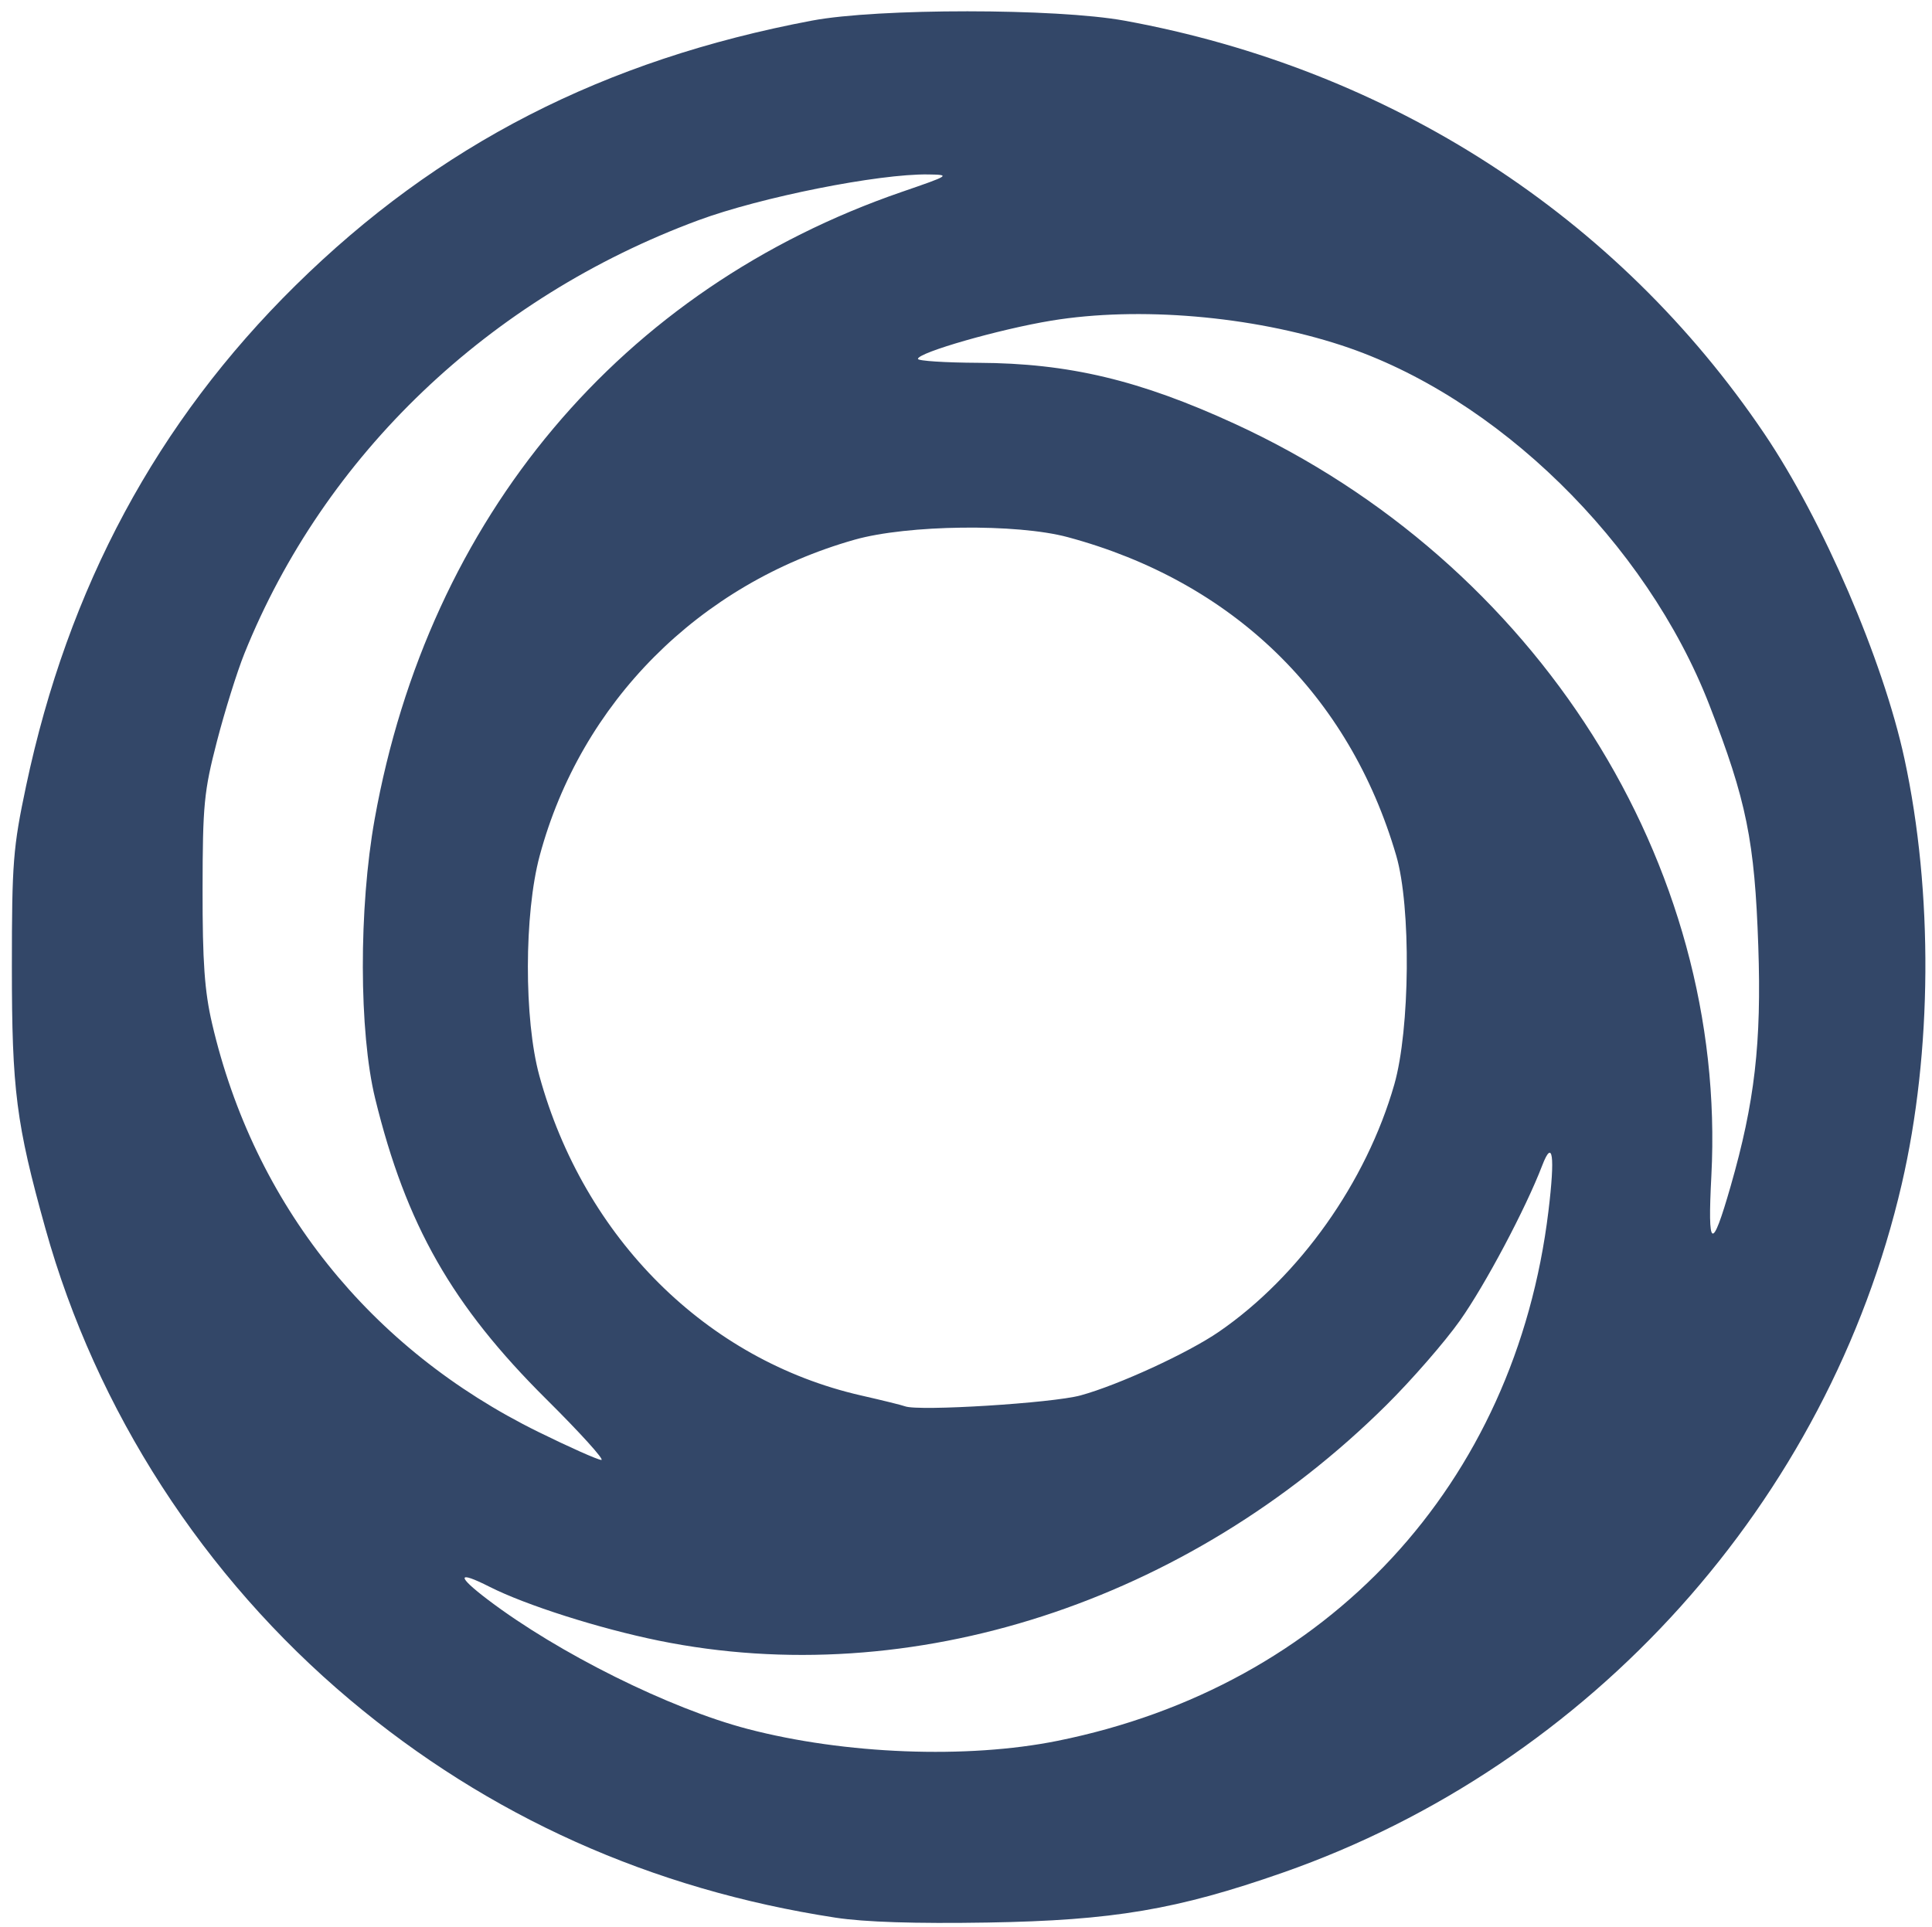
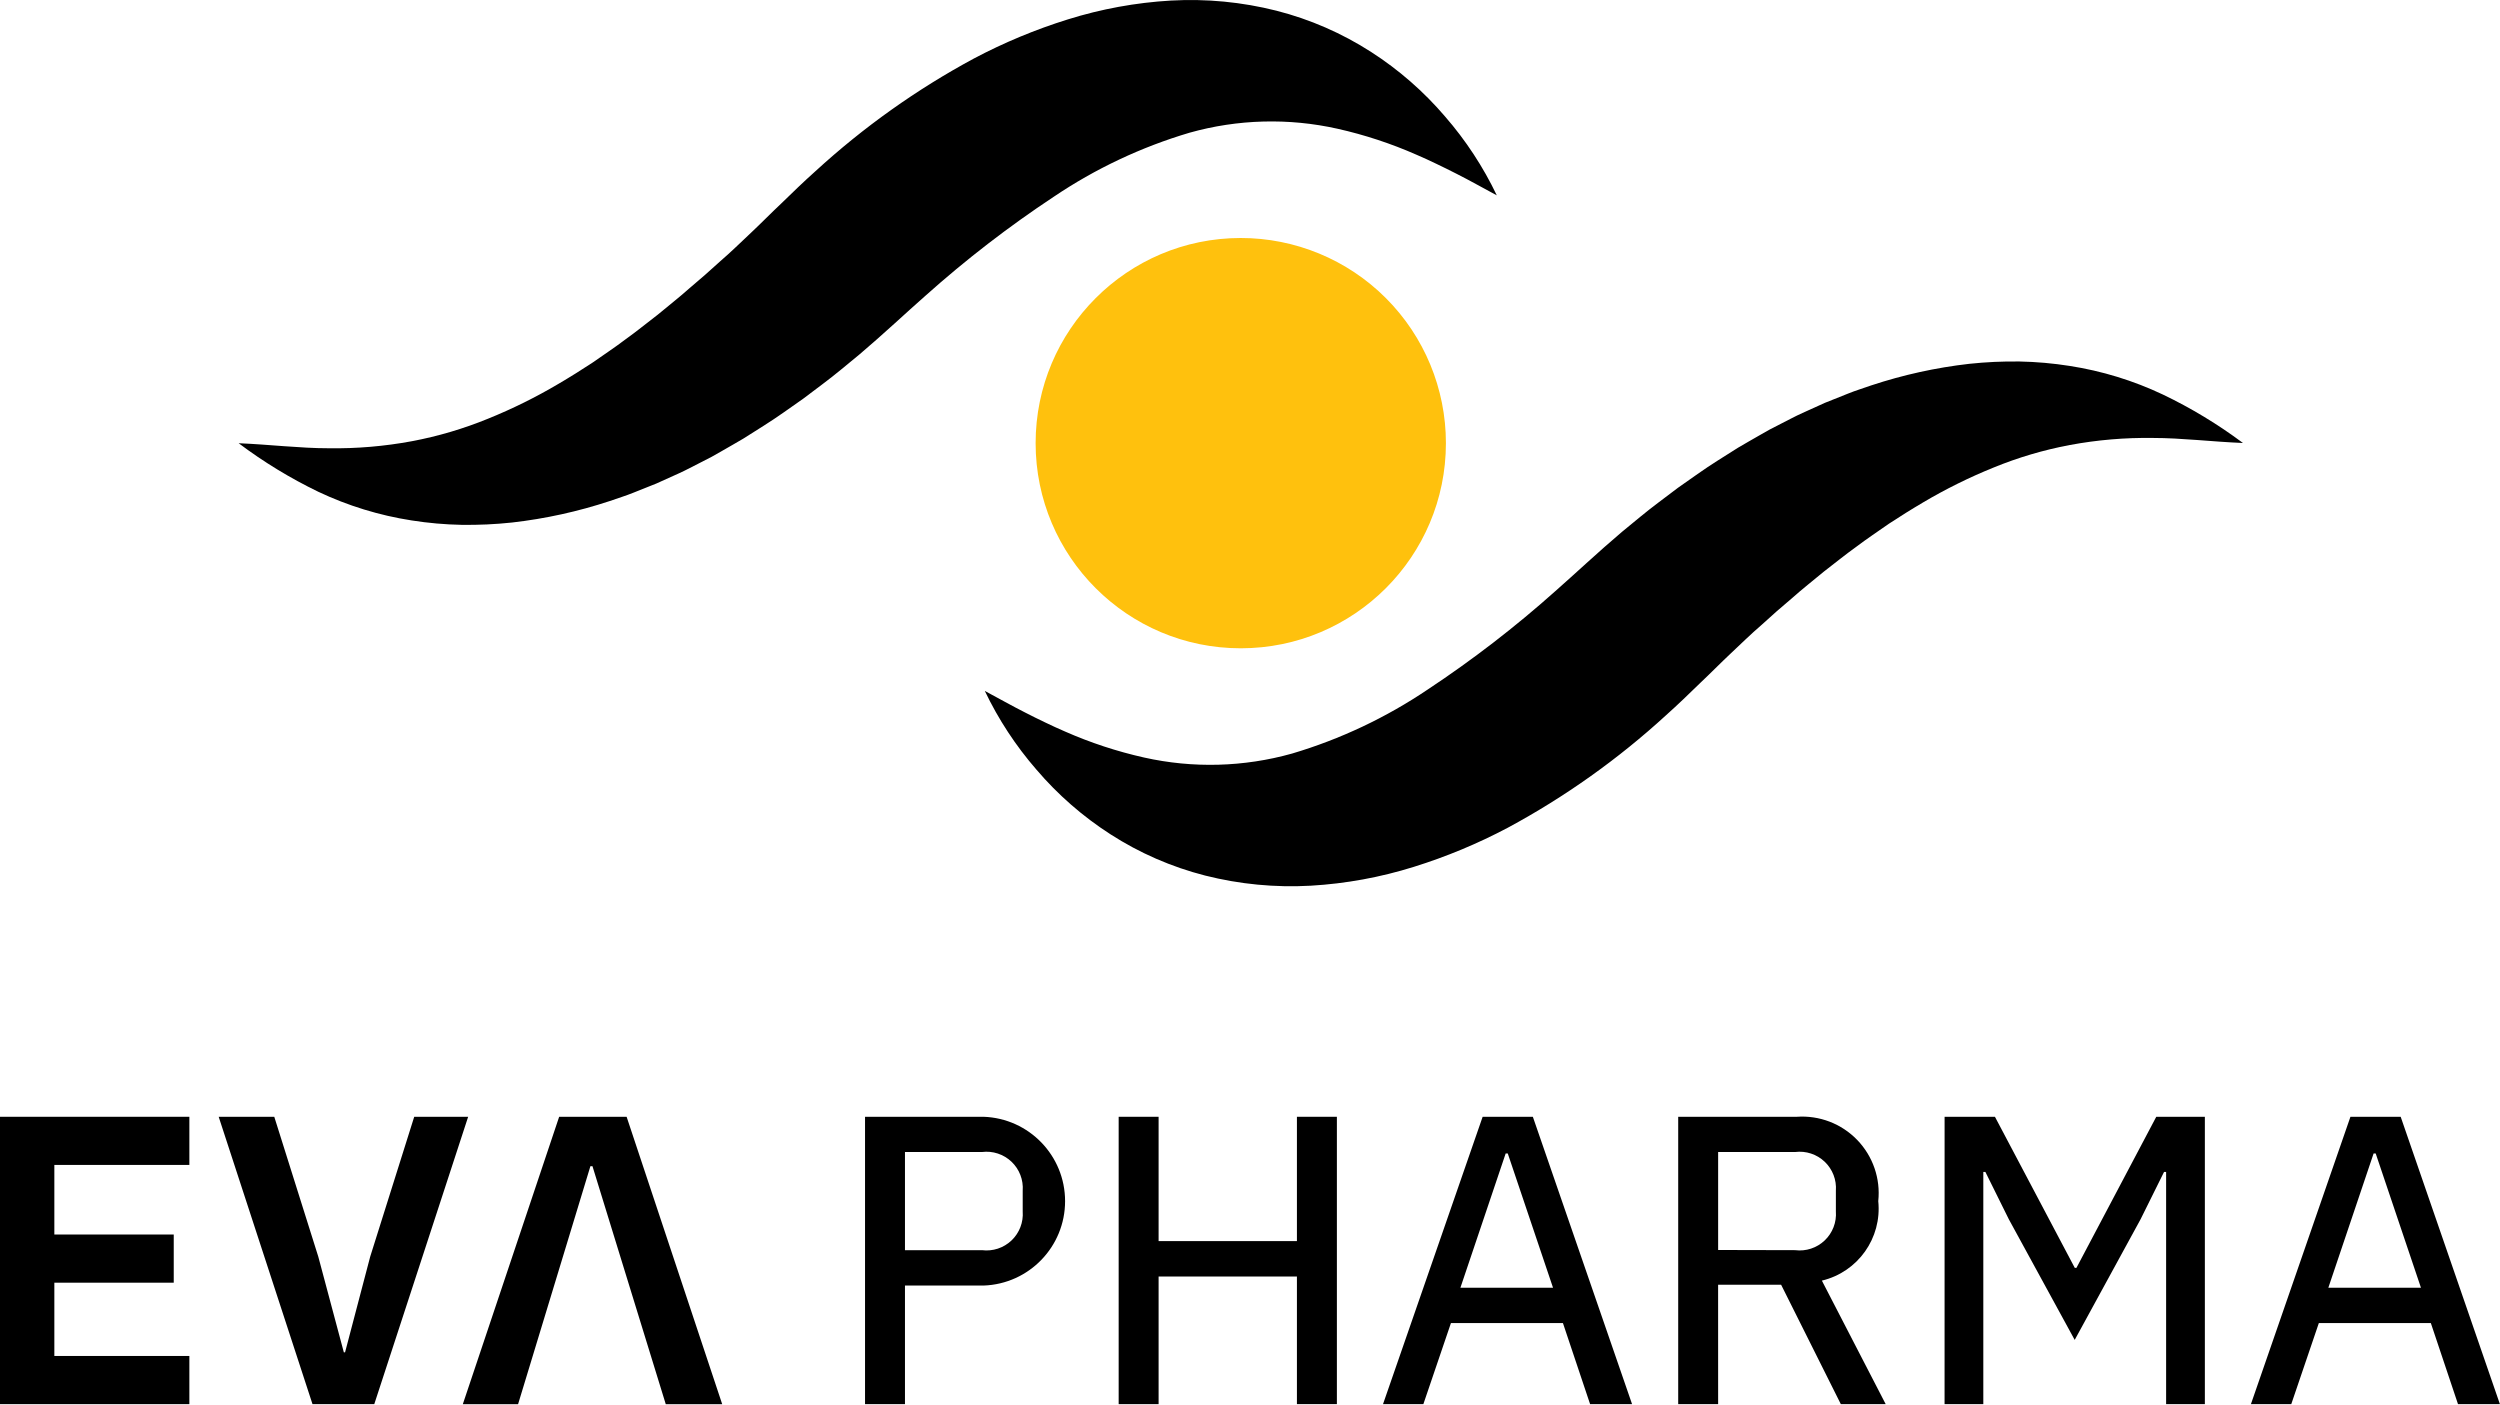
- <svg xmlns="http://www.w3.org/2000/svg" version="1.1" id="svg1" width="374" height="373" viewBox="0 0 374 373">
-   <g id="g1">
-     <path style="fill:#334768;fill-opacity:1" d="M 161.694,371.288 C 126.084,365.822 94.612,351.694 67.753,329.119 39.405,305.292 18.615,273.112 8.785,237.845 3.125,217.538 2.298,211.082 2.299,187.194 c 10e-4,-20.167 0.23,-23.083 2.747,-35 C 13.174,113.721 30.404,81.693 57.173,55.3 84.823,28.038 116.874,11.595 157.194,3.988 c 12.753,-2.406 47.29,-2.398 60.5,0.015 51.383,9.385 95.409,37.82 123.877,80.009 11.306,16.755 22.959,43.798 27.086,62.861 5.597,25.851 5.402,56.861 -0.519,82.407 -14.226,61.38 -60.084,112.403 -119.8,133.294 -20.477,7.164 -32.856,9.258 -57.145,9.666 -13.978,0.235 -23.842,-0.083 -29.5,-0.952 z m 43,-34.225 c 52.375,-10.56 88.638,-49.677 95.052,-102.532 1.309,-10.784 0.839,-14.205 -1.214,-8.843 -3.183,8.313 -11.016,23.077 -15.918,30.005 -2.919,4.125 -9.317,11.477 -14.218,16.338 -38.6,38.282 -92.01,55.582 -140.866,45.628 -11.523,-2.348 -25.757,-6.879 -32.766,-10.43 -6.325,-3.205 -6.442,-2.141 -0.278,2.535 13.631,10.339 35.155,21.045 50.241,24.991 18.823,4.923 42.482,5.833 59.966,2.308 z m -98.901,-66.119 c -18.29,-18.162 -27.191,-33.795 -33.168,-58.25 -3.144,-12.864 -3.188,-36.859 -0.1,-54.081 10.483,-58.46 47.718,-102.764 102.09,-121.472 9.293,-3.197 9.444,-3.298 5.079,-3.366 -9.598,-0.149 -32.416,4.4 -44.5,8.871 -40.522,14.995 -72.4,45.428 -87.889,83.907 -1.408,3.498 -3.8,11.148 -5.314,17 -2.504,9.672 -2.756,12.278 -2.776,28.64 -0.017,14.09 0.384,19.738 1.843,26 8.148,34.977 30.52,62.984 63.136,79.043 6.05,2.979 11.547,5.425 12.216,5.436 0.669,0.011 -4.109,-5.267 -10.617,-11.73 z m 103.401,-0.773 c 7.334,-2.01 20.784,-8.201 26.779,-12.325 15.591,-10.727 28.524,-28.966 33.936,-47.86 3.055,-10.665 3.262,-34.43 0.386,-44.291 -9.098,-31.201 -31.671,-53.097 -63.601,-61.694 -9.878,-2.66 -31.021,-2.406 -41.259,0.495 -30.091,8.526 -52.976,31.5 -60.964,61.2 -3.017,11.216 -3.049,31.68 -0.068,42.565 8.618,31.466 32.415,55.124 62.291,61.927 4.125,0.939 7.95,1.883 8.5,2.097 2.569,1.001 28.524,-0.612 34,-2.113 z m 125.82,-40.477 c 4.673,-16.256 5.999,-27.762 5.359,-46.49 -0.697,-20.397 -2.279,-28.189 -9.49,-46.752 -12.215,-31.443 -41.174,-59.751 -71.189,-69.586 -17.4,-5.702 -39.254,-7.564 -56.156,-4.786 -10.046,1.651 -25.845,6.18 -25.843,7.408 7.6e-4,0.389 5.288,0.73 11.75,0.76 17.447,0.079 31.176,3.348 49.568,11.802 58.475,26.879 95.422,85.186 92.275,145.623 -0.745,14.309 0.068,14.75 3.726,2.022 z" id="path1" />
+ <svg xmlns="http://www.w3.org/2000/svg" width="96.785" height="54.361" viewBox="0 0 96.785 54.361">
+   <g id="Group_6080" data-name="Group 6080" transform="translate(-111.811 -172.038)">
+     <g id="Group_6078" data-name="Group 6078" transform="translate(121.058 172.038)">
+       <path id="Path_25407" data-name="Path 25407" d="M269.84,206.531a7.942,7.942,0,1,0,7.946,7.942A7.94,7.94,0,0,0,269.84,206.531Z" transform="translate(-231.056 -197.317)" fill="#ffc10d" />
+       <path id="Path_25408" data-name="Path 25408" d="M183.233,177.176a11.722,11.722,0,0,1,5.729-.154,16.612,16.612,0,0,1,3.057,1.006c.258.109.513.229.77.352s.516.25.774.382c.52.262,1.031.553,1.566.839a13.556,13.556,0,0,0-2-3.049,13.036,13.036,0,0,0-2.862-2.5,12.476,12.476,0,0,0-3.67-1.6,13.586,13.586,0,0,0-4.089-.392,16.607,16.607,0,0,0-3.989.73,21.342,21.342,0,0,0-3.631,1.512,30.442,30.442,0,0,0-6.135,4.362c-.458.408-.9.838-1.332,1.258-.394.369-.773.76-1.166,1.128s-.778.749-1.182,1.095c-.2.177-.4.358-.6.538l-.605.519c-.4.358-.813.676-1.22,1.017l-.621.483c-.207.164-.416.319-.627.472-.418.317-.847.6-1.274.9-.217.137-.435.275-.651.417s-.439.263-.66.4a20.3,20.3,0,0,1-2.738,1.356,15.2,15.2,0,0,1-2.949.872,16.256,16.256,0,0,1-3.218.273c-1.118,0-2.284-.145-3.489-.195a18.6,18.6,0,0,0,3.085,1.88,13.153,13.153,0,0,0,3.612,1.109,14.186,14.186,0,0,0,1.936.171,16.251,16.251,0,0,0,1.951-.09,18.857,18.857,0,0,0,3.791-.834c.3-.107.612-.2.908-.321s.594-.234.891-.356l.868-.392c.292-.131.564-.283.848-.424l.422-.217c.139-.075.273-.154.409-.232.271-.157.546-.311.815-.471.524-.333,1.062-.66,1.565-1.016l.76-.534.738-.556c.246-.186.489-.374.724-.569s.474-.387.709-.584c.467-.395.918-.8,1.371-1.208.406-.371.8-.723,1.2-1.079a43.306,43.306,0,0,1,4.946-3.814A19.157,19.157,0,0,1,183.233,177.176Z" transform="translate(-146.429 -172.038)" />
+       <path id="Path_25409" data-name="Path 25409" d="M300.136,225.707a13.147,13.147,0,0,0-3.612-1.109,14.226,14.226,0,0,0-1.935-.171,16.3,16.3,0,0,0-1.95.09,18.86,18.86,0,0,0-3.791.834c-.3.107-.612.2-.908.321s-.594.235-.891.356l-.868.393c-.292.13-.564.283-.848.424l-.422.217c-.139.075-.273.154-.409.232-.271.157-.546.311-.815.471-.524.333-1.062.66-1.565,1.017l-.76.534-.737.556c-.246.186-.489.374-.724.569s-.474.387-.709.583c-.467.395-.918.8-1.371,1.208-.406.371-.8.723-1.2,1.079a43.218,43.218,0,0,1-4.946,3.814,19.14,19.14,0,0,1-5.252,2.48,11.722,11.722,0,0,1-5.729.154,16.6,16.6,0,0,1-3.057-1.005c-.258-.109-.513-.23-.77-.352s-.516-.25-.774-.383c-.52-.262-1.031-.553-1.566-.838a13.546,13.546,0,0,0,2,3.048,13.036,13.036,0,0,0,2.862,2.5,12.477,12.477,0,0,0,3.67,1.6,13.577,13.577,0,0,0,4.089.392,16.575,16.575,0,0,0,3.989-.73,21.358,21.358,0,0,0,3.631-1.511,30.472,30.472,0,0,0,6.136-4.362c.458-.408.9-.838,1.332-1.258.394-.37.773-.76,1.166-1.128s.778-.748,1.182-1.095c.2-.177.4-.358.6-.539l.605-.519c.4-.358.813-.676,1.22-1.017l.621-.484c.207-.164.416-.319.627-.472.418-.317.847-.6,1.274-.9.217-.136.434-.275.651-.417s.439-.263.659-.4a20.336,20.336,0,0,1,2.738-1.356,15.2,15.2,0,0,1,2.949-.872,16.255,16.255,0,0,1,3.218-.274c1.118,0,2.285.146,3.489.195A18.615,18.615,0,0,0,300.136,225.707Z" transform="translate(-225.648 -210.432)" />
+     </g>
+     <path id="Path_25428" data-name="Path 25428" d="M111.811,345.025V333.9h7.331v1.864h-5.227v2.694h4.622v1.865h-4.622v2.837h5.227v1.865Z" transform="translate(0 -118.627)" />
+     <path id="Path_25429" data-name="Path 25429" d="M147.132,345.025,143.5,333.9h2.152l1.705,5.418.988,3.7h.048l.972-3.7,1.705-5.418h2.088l-3.634,11.124Z" transform="translate(-23.223 -118.627)" />
+     <path id="Path_25430" data-name="Path 25430" d="M188.931,345.025h-2.185l-2.837-9.213h-.08l-2.8,9.213H178.89l3.729-11.125h2.612Z" transform="translate(-49.161 -118.626)" />
+     <path id="Path_25431" data-name="Path 25431" d="M237.186,345.025V333.9h4.59a3.269,3.269,0,0,1,0,6.534h-3.044v4.59Zm1.546-5.961h2.98a1.406,1.406,0,0,0,1.578-1.5v-.8a1.406,1.406,0,0,0-1.578-1.5h-2.98Z" transform="translate(-91.886 -118.627)" />
+     <path id="Path_25432" data-name="Path 25432" d="M280.846,340.084h-5.355v4.941h-1.546V333.9h1.546v4.813h5.355V333.9h1.547v11.124h-1.547Z" transform="translate(-118.826 -118.627)" />
+     <path id="Path_25433" data-name="Path 25433" d="M320.273,345.025l-1.052-3.14h-4.335l-1.068,3.14h-1.562l3.857-11.124h1.944l3.841,11.124Zm-3.188-9.706h-.08l-1.753,5.2h3.586Z" transform="translate(-146.903 -118.627)" />
+     <path id="Path_25434" data-name="Path 25434" d="M356.587,345.025h-1.546V333.9h4.59a2.962,2.962,0,0,1,3.155,3.267,2.862,2.862,0,0,1-2.183,3.076l2.47,4.781h-1.737l-2.311-4.622h-2.439Zm2.98-5.961a1.406,1.406,0,0,0,1.578-1.5v-.8a1.406,1.406,0,0,0-1.578-1.5h-2.98v3.793Z" transform="translate(-178.26 -118.627)" />
+     <path id="Path_25435" data-name="Path 25435" d="M393.651,333.9H395.6l3.091,5.849h.064l3.091-5.849h1.881v11.124h-1.5v-8.989h-.08l-.909,1.833-2.55,4.67-2.55-4.67-.908-1.833h-.08v8.989h-1.5Z" transform="translate(-206.557 -118.627)" />
+     <path id="Path_25436" data-name="Path 25436" d="M446.064,345.025l-1.052-3.14h-4.335l-1.068,3.14h-1.562L441.9,333.9h1.945l3.841,11.124Zm-3.187-9.706h-.08l-1.753,5.2h3.586Z" transform="translate(-239.094 -118.627)" />
  </g>
</svg>
